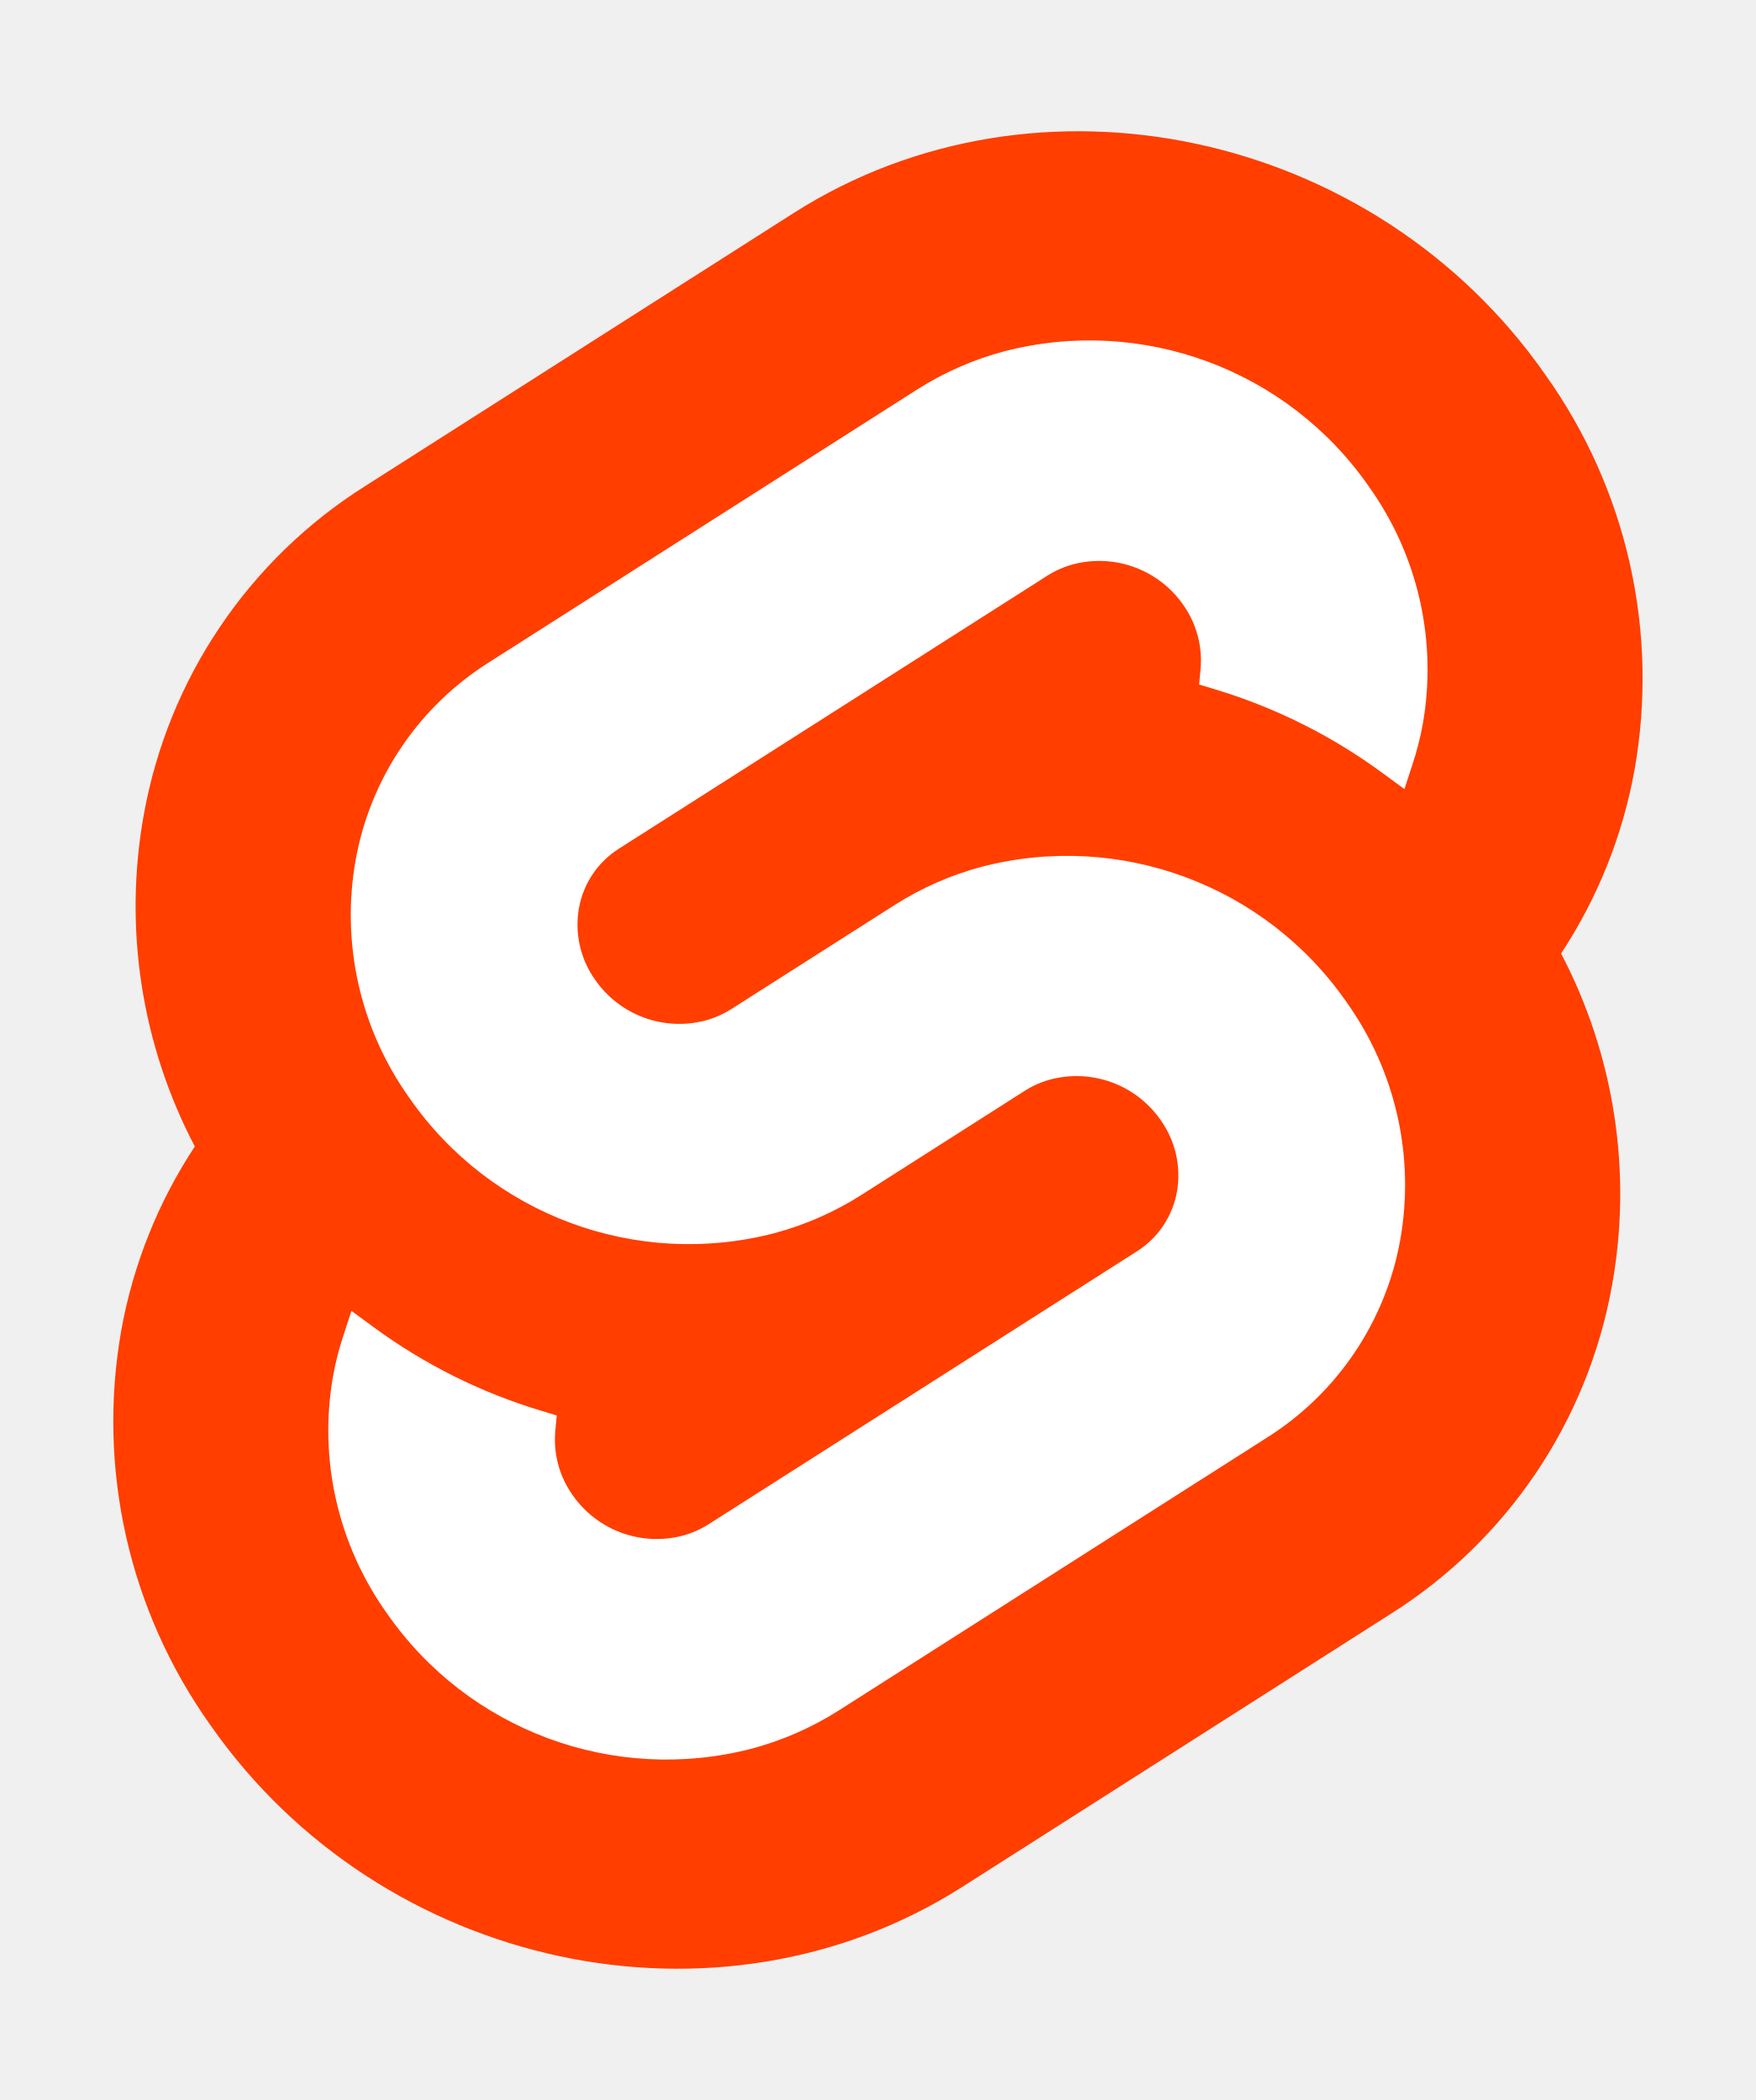
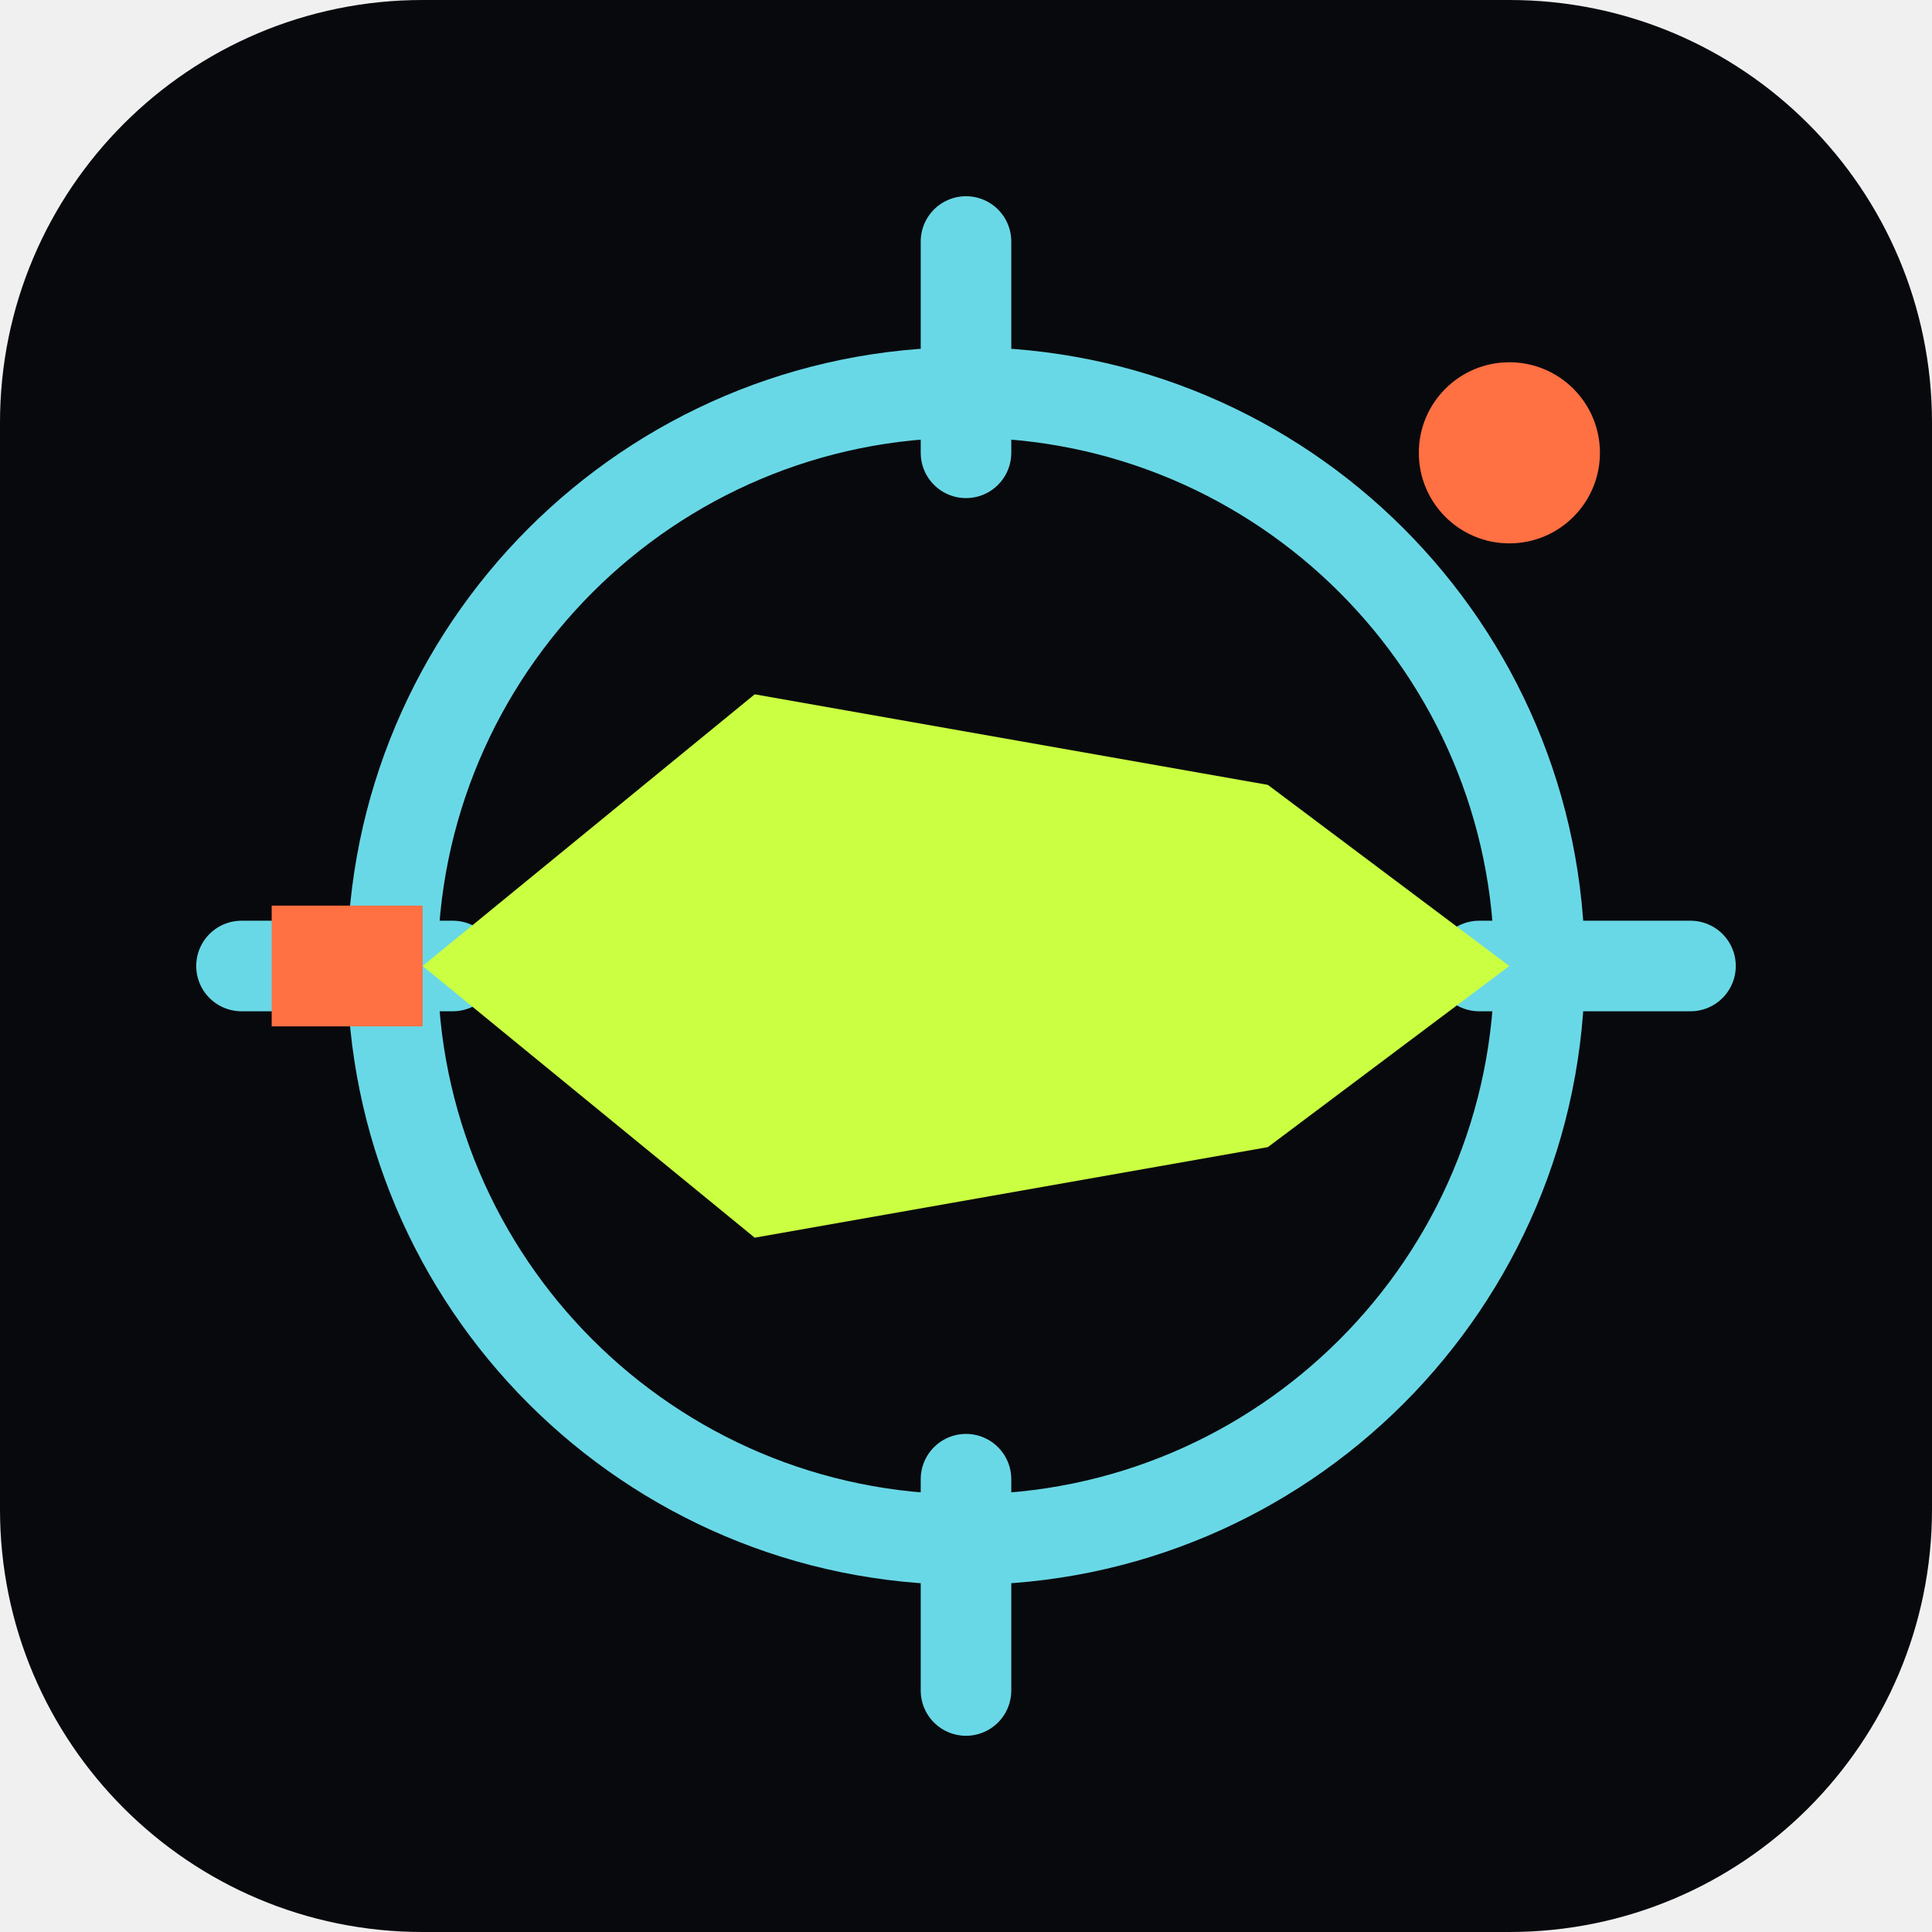
- <svg xmlns="http://www.w3.org/2000/svg" width="107" height="128" viewBox="0 0 107 128">
-   <path d="M94.157 22.819c-10.4-14.885-30.94-19.297-45.792-9.835L22.282 29.608A29.92 29.92 0 0 0 8.764 49.65a31.5 31.5 0 0 0 3.108 20.231 30 30 0 0 0-4.477 11.183 31.9 31.9 0 0 0 5.448 24.116c10.402 14.887 30.942 19.297 45.791 9.835l26.083-16.624A29.92 29.92 0 0 0 98.235 78.35a31.53 31.53 0 0 0-3.105-20.232 30 30 0 0 0 4.474-11.182 31.88 31.88 0 0 0-5.447-24.116" style="fill:#ff3e00" />
-   <path d="M45.817 106.582a20.72 20.72 0 0 1-22.237-8.243 19.17 19.17 0 0 1-3.277-14.503 18 18 0 0 1 .624-2.435l.49-1.498 1.337.981a33.6 33.6 0 0 0 10.203 5.098l.97.294-.09.968a5.85 5.85 0 0 0 1.052 3.878 6.24 6.24 0 0 0 6.695 2.485 5.8 5.8 0 0 0 1.603-.704L69.27 76.28a5.43 5.43 0 0 0 2.45-3.631 5.8 5.8 0 0 0-.987-4.371 6.24 6.24 0 0 0-6.698-2.487 5.7 5.7 0 0 0-1.6.704l-9.953 6.345a19 19 0 0 1-5.296 2.326 20.72 20.72 0 0 1-22.237-8.243 19.17 19.17 0 0 1-3.277-14.502 17.99 17.99 0 0 1 8.13-12.052l26.081-16.623a19 19 0 0 1 5.3-2.329 20.72 20.72 0 0 1 22.237 8.243 19.17 19.17 0 0 1 3.277 14.503 18 18 0 0 1-.624 2.435l-.49 1.498-1.337-.98a33.6 33.6 0 0 0-10.203-5.1l-.97-.294.09-.968a5.86 5.86 0 0 0-1.052-3.878 6.24 6.24 0 0 0-6.696-2.485 5.8 5.8 0 0 0-1.602.704L37.73 51.72a5.42 5.42 0 0 0-2.449 3.63 5.79 5.79 0 0 0 .986 4.372 6.24 6.24 0 0 0 6.698 2.486 5.8 5.8 0 0 0 1.602-.704l9.952-6.342a19 19 0 0 1 5.295-2.328 20.72 20.72 0 0 1 22.237 8.242 19.17 19.17 0 0 1 3.277 14.503 18 18 0 0 1-8.13 12.053l-26.081 16.622a19 19 0 0 1-5.3 2.328" style="fill:#fff" />
+ <svg xmlns="http://www.w3.org/2000/svg" width="64" height="64" viewBox="0 0 64 64">
+   <rect width="64" height="64" rx="14" fill="#08090d" />
+   <circle cx="32" cy="32" r="19" fill="none" stroke="#69d8e6" stroke-width="3" />
+   <path d="M32 8v7M32 49v7M8 32h7M49 32h7" stroke="#69d8e6" stroke-width="3" stroke-linecap="round" />
+   <polygon points="14,32 25,23 42,26 50,32 42,38 25,41" fill="#caff42" />
+   <rect x="9" y="30" width="5" height="4" fill="#ff7042" />
+   <circle cx="50" cy="15" r="3" fill="#ff7042" />
</svg>
